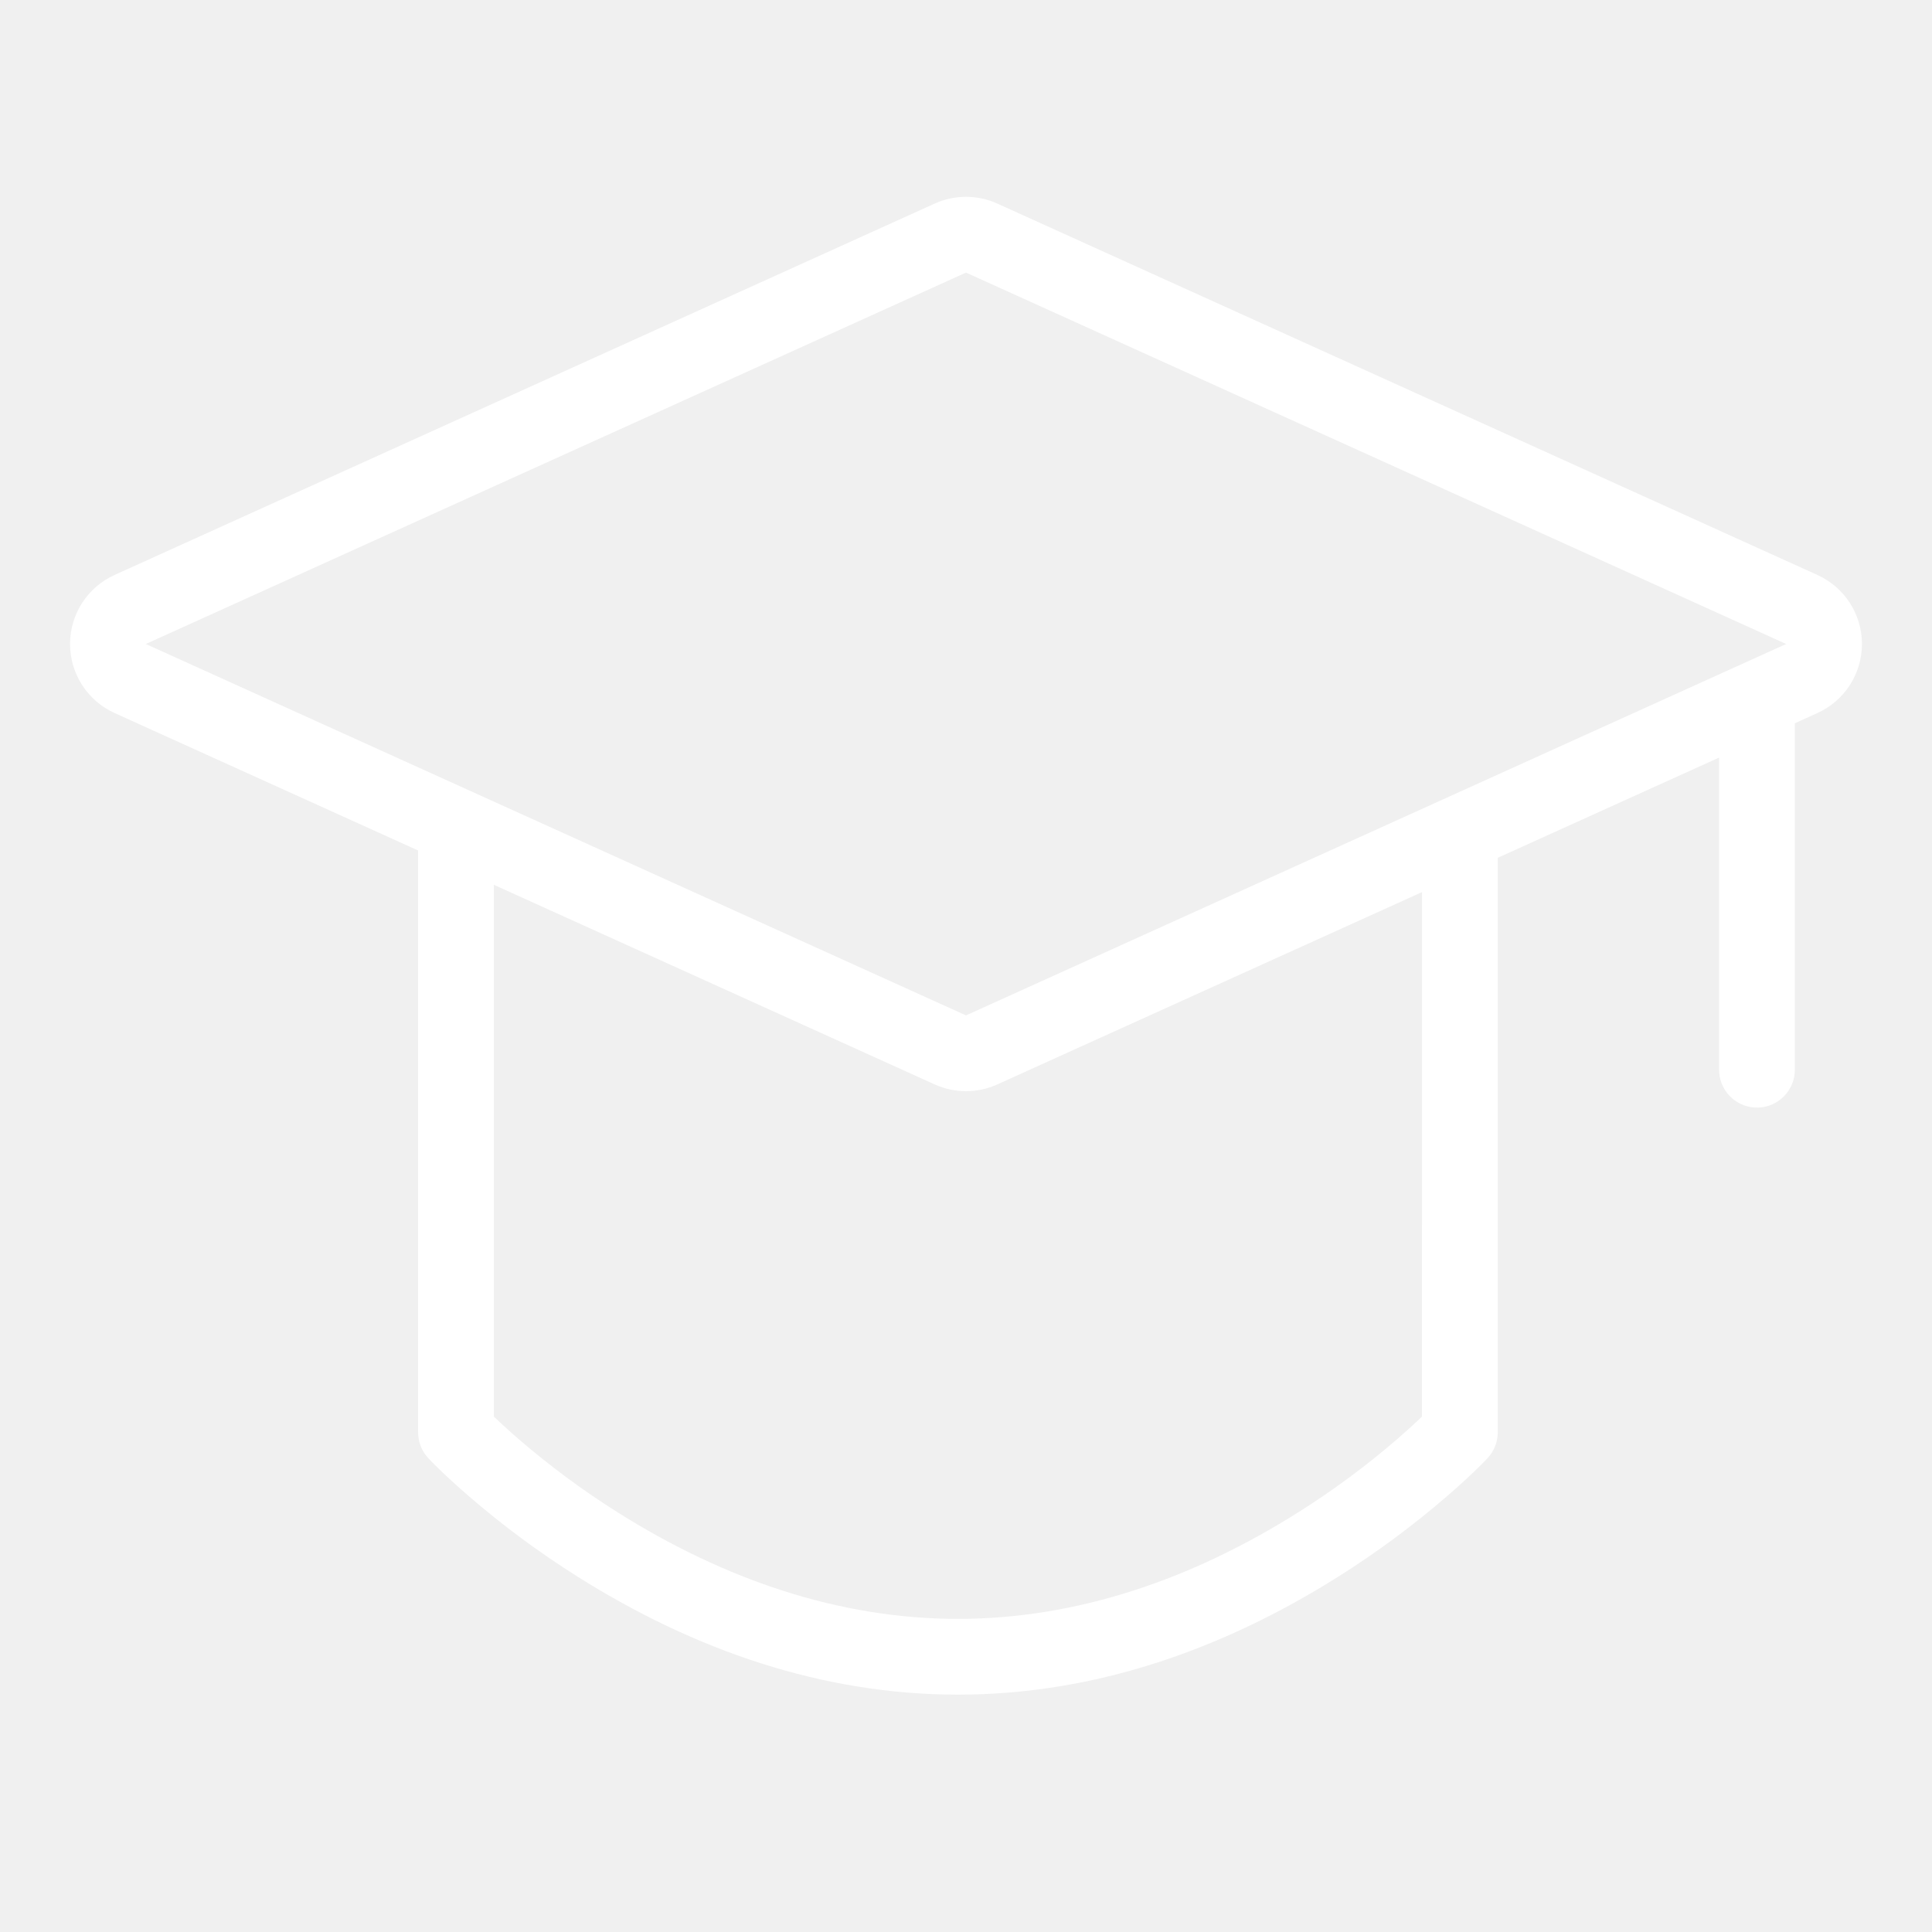
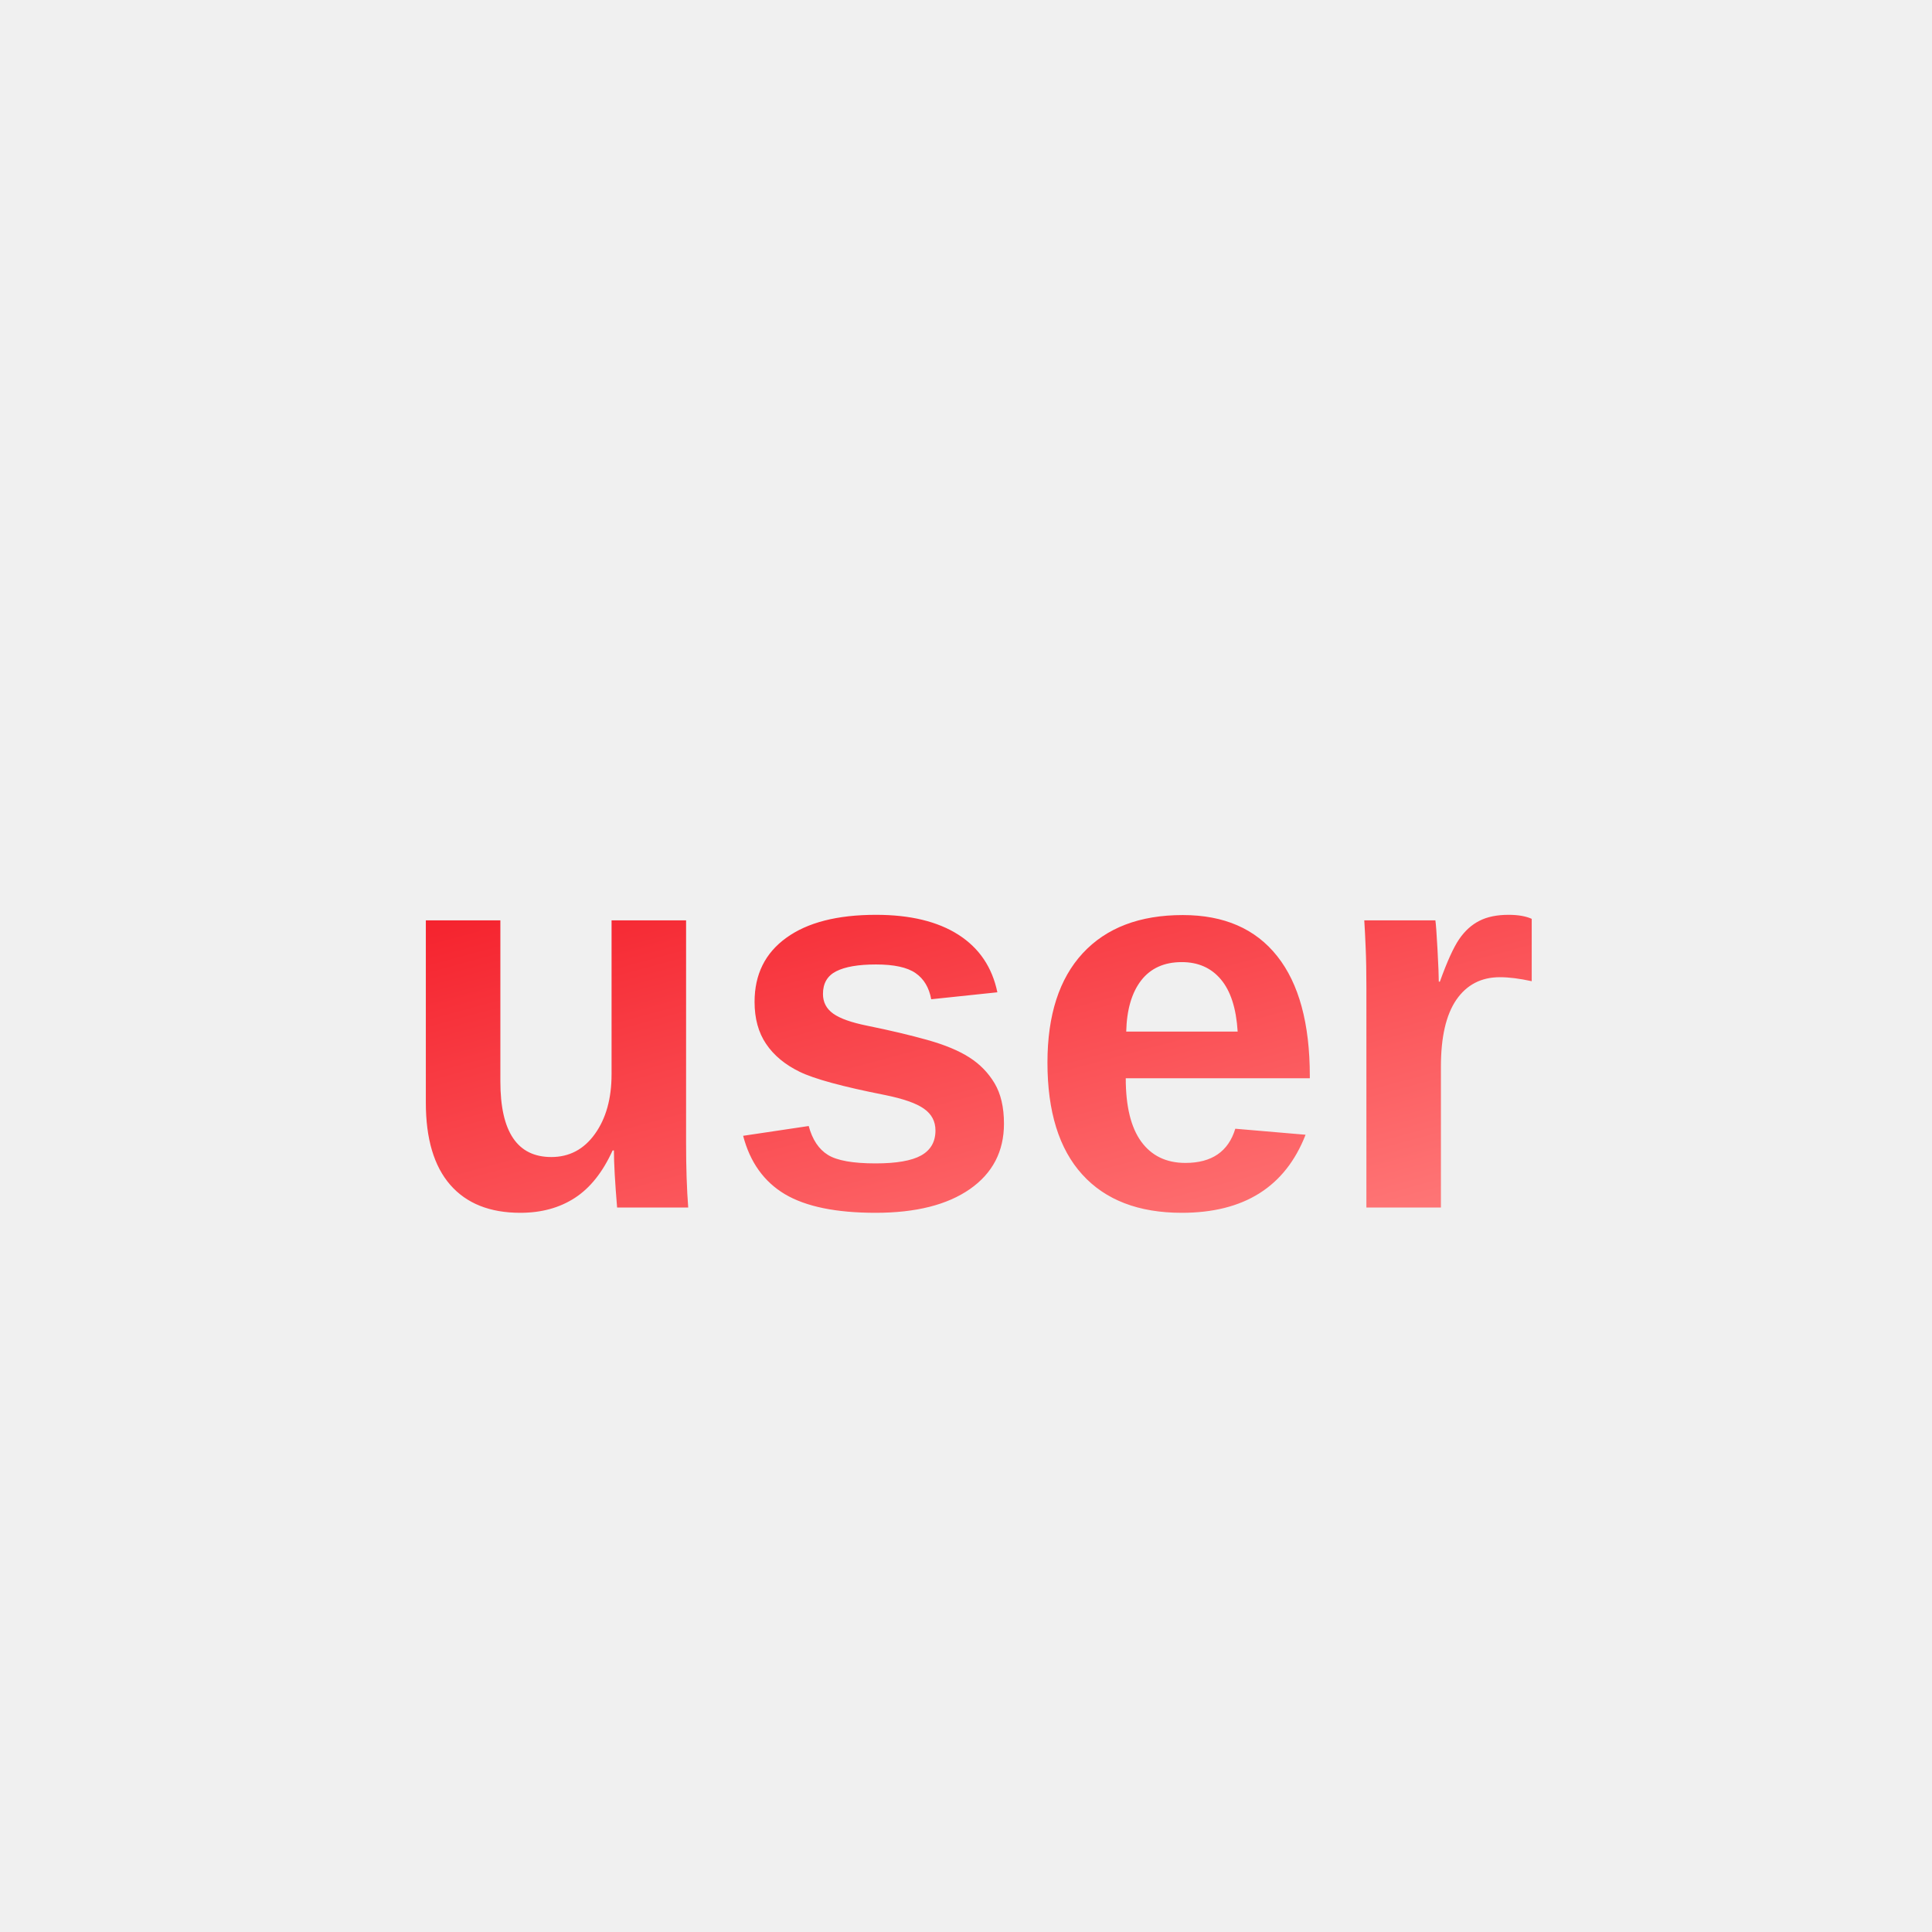
- <svg xmlns="http://www.w3.org/2000/svg" t="1721814142740" class="icon" viewBox="0 0 1024 1024" version="1.1" p-id="826" width="256" height="256">
-   <path d="M528.565 107.891l434.728 196.869a40.157 40.157 0 0 1 0 73.156L528.565 574.775a40.157 40.157 0 0 1-33.129 0L60.707 377.906a40.157 40.157 0 0 1 0-73.156L495.435 107.891a40.157 40.157 0 0 1 33.129 0zM946.718 341.333L512 144.474 77.272 341.333 512 538.192l434.718-196.869z" fill="#ffffff" p-id="827" />
-   <path d="M931.238 356.191a20.078 20.078 0 0 1 20.018 18.573l0.05 1.506v190.745a20.078 20.078 0 0 1-40.097 1.496l-0.06-1.506v-190.745a20.078 20.078 0 0 1 20.078-20.078zM773.763 426.365a20.078 20.078 0 0 1 20.018 18.573l0.06 1.506v312.712a20.078 20.078 0 0 1-5.431 13.734l-2.058 2.138-2.51 2.51-2.952 2.861-3.413 3.192-3.835 3.514-4.287 3.815-2.299 1.998a475.538 475.538 0 0 1-57.695 42.707c-61.972 39.053-129.857 62.574-201.638 62.574s-139.666-23.522-201.638-62.574a475.538 475.538 0 0 1-57.695-42.707l-4.498-3.945-4.066-3.664-3.624-3.353-3.182-3.032-3.935-3.895-2.048-2.138a20.078 20.078 0 0 1-5.361-12.047l-0.07-1.687v-312.722a20.078 20.078 0 0 1 40.097-1.496l0.06 1.506-0.01 304.359 1.456 1.395c2.53 2.389 5.321 4.949 8.353 7.63l3.112 2.741a435.602 435.602 0 0 0 52.816 39.083c56.049 35.308 116.877 56.39 180.234 56.39 63.347 0 124.185-21.082 180.234-56.39a435.602 435.602 0 0 0 52.806-39.083c4.277-3.704 8.102-7.178 11.475-10.371l1.436-1.385 0.01-304.379a20.078 20.078 0 0 1 18.573-20.018l1.506-0.06z" fill="#ffffff" p-id="828" />
+ <svg xmlns="http://www.w3.org/2000/svg" width="256" height="256" viewBox="0 0 256 256" version="1.1">
+   <defs>
+     <linearGradient id="textGradient" x1="0%" y1="0%" x2="100%" y2="100%">
+       <stop offset="0%" style="stop-color:#F5222D;stop-opacity:1" />
+       <stop offset="100%" style="stop-color:#ff7a7a;stop-opacity:1" />
+     </linearGradient>
+   </defs>
+   <text x="128" y="160" font-family="Arial, sans-serif" font-size="72" font-weight="bold" fill="url(#textGradient)" text-anchor="middle">user</text>
</svg>
